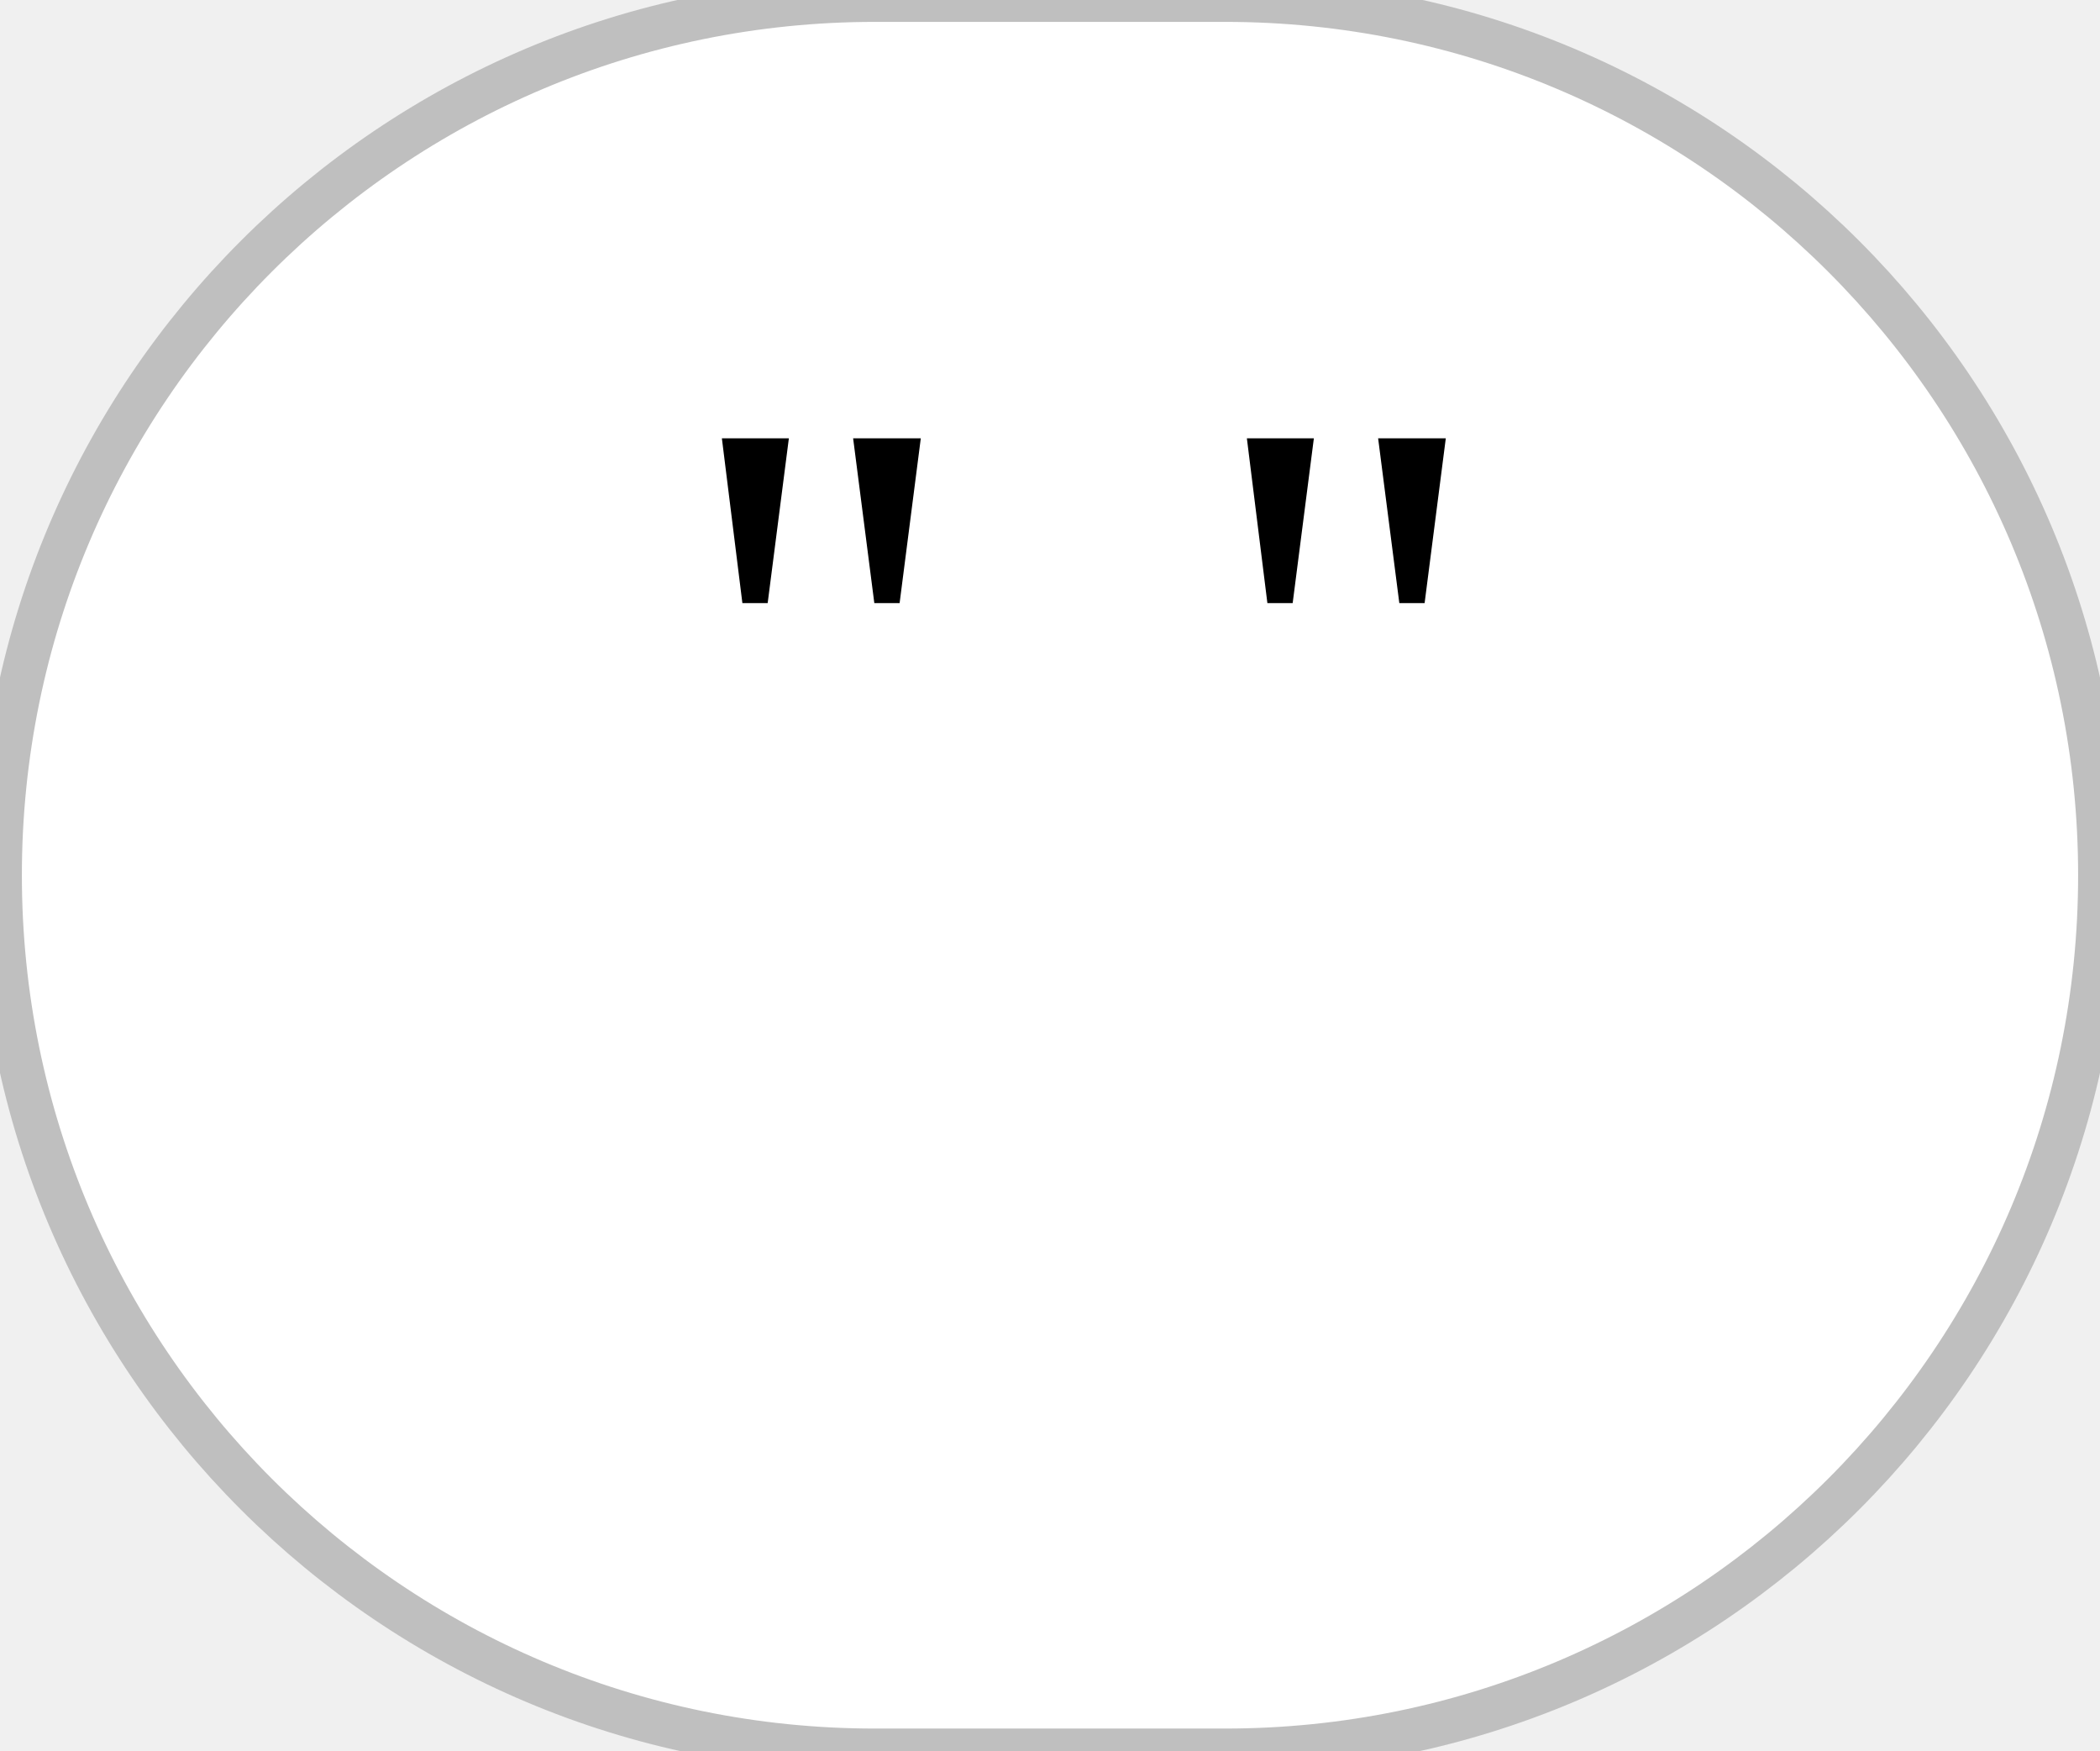
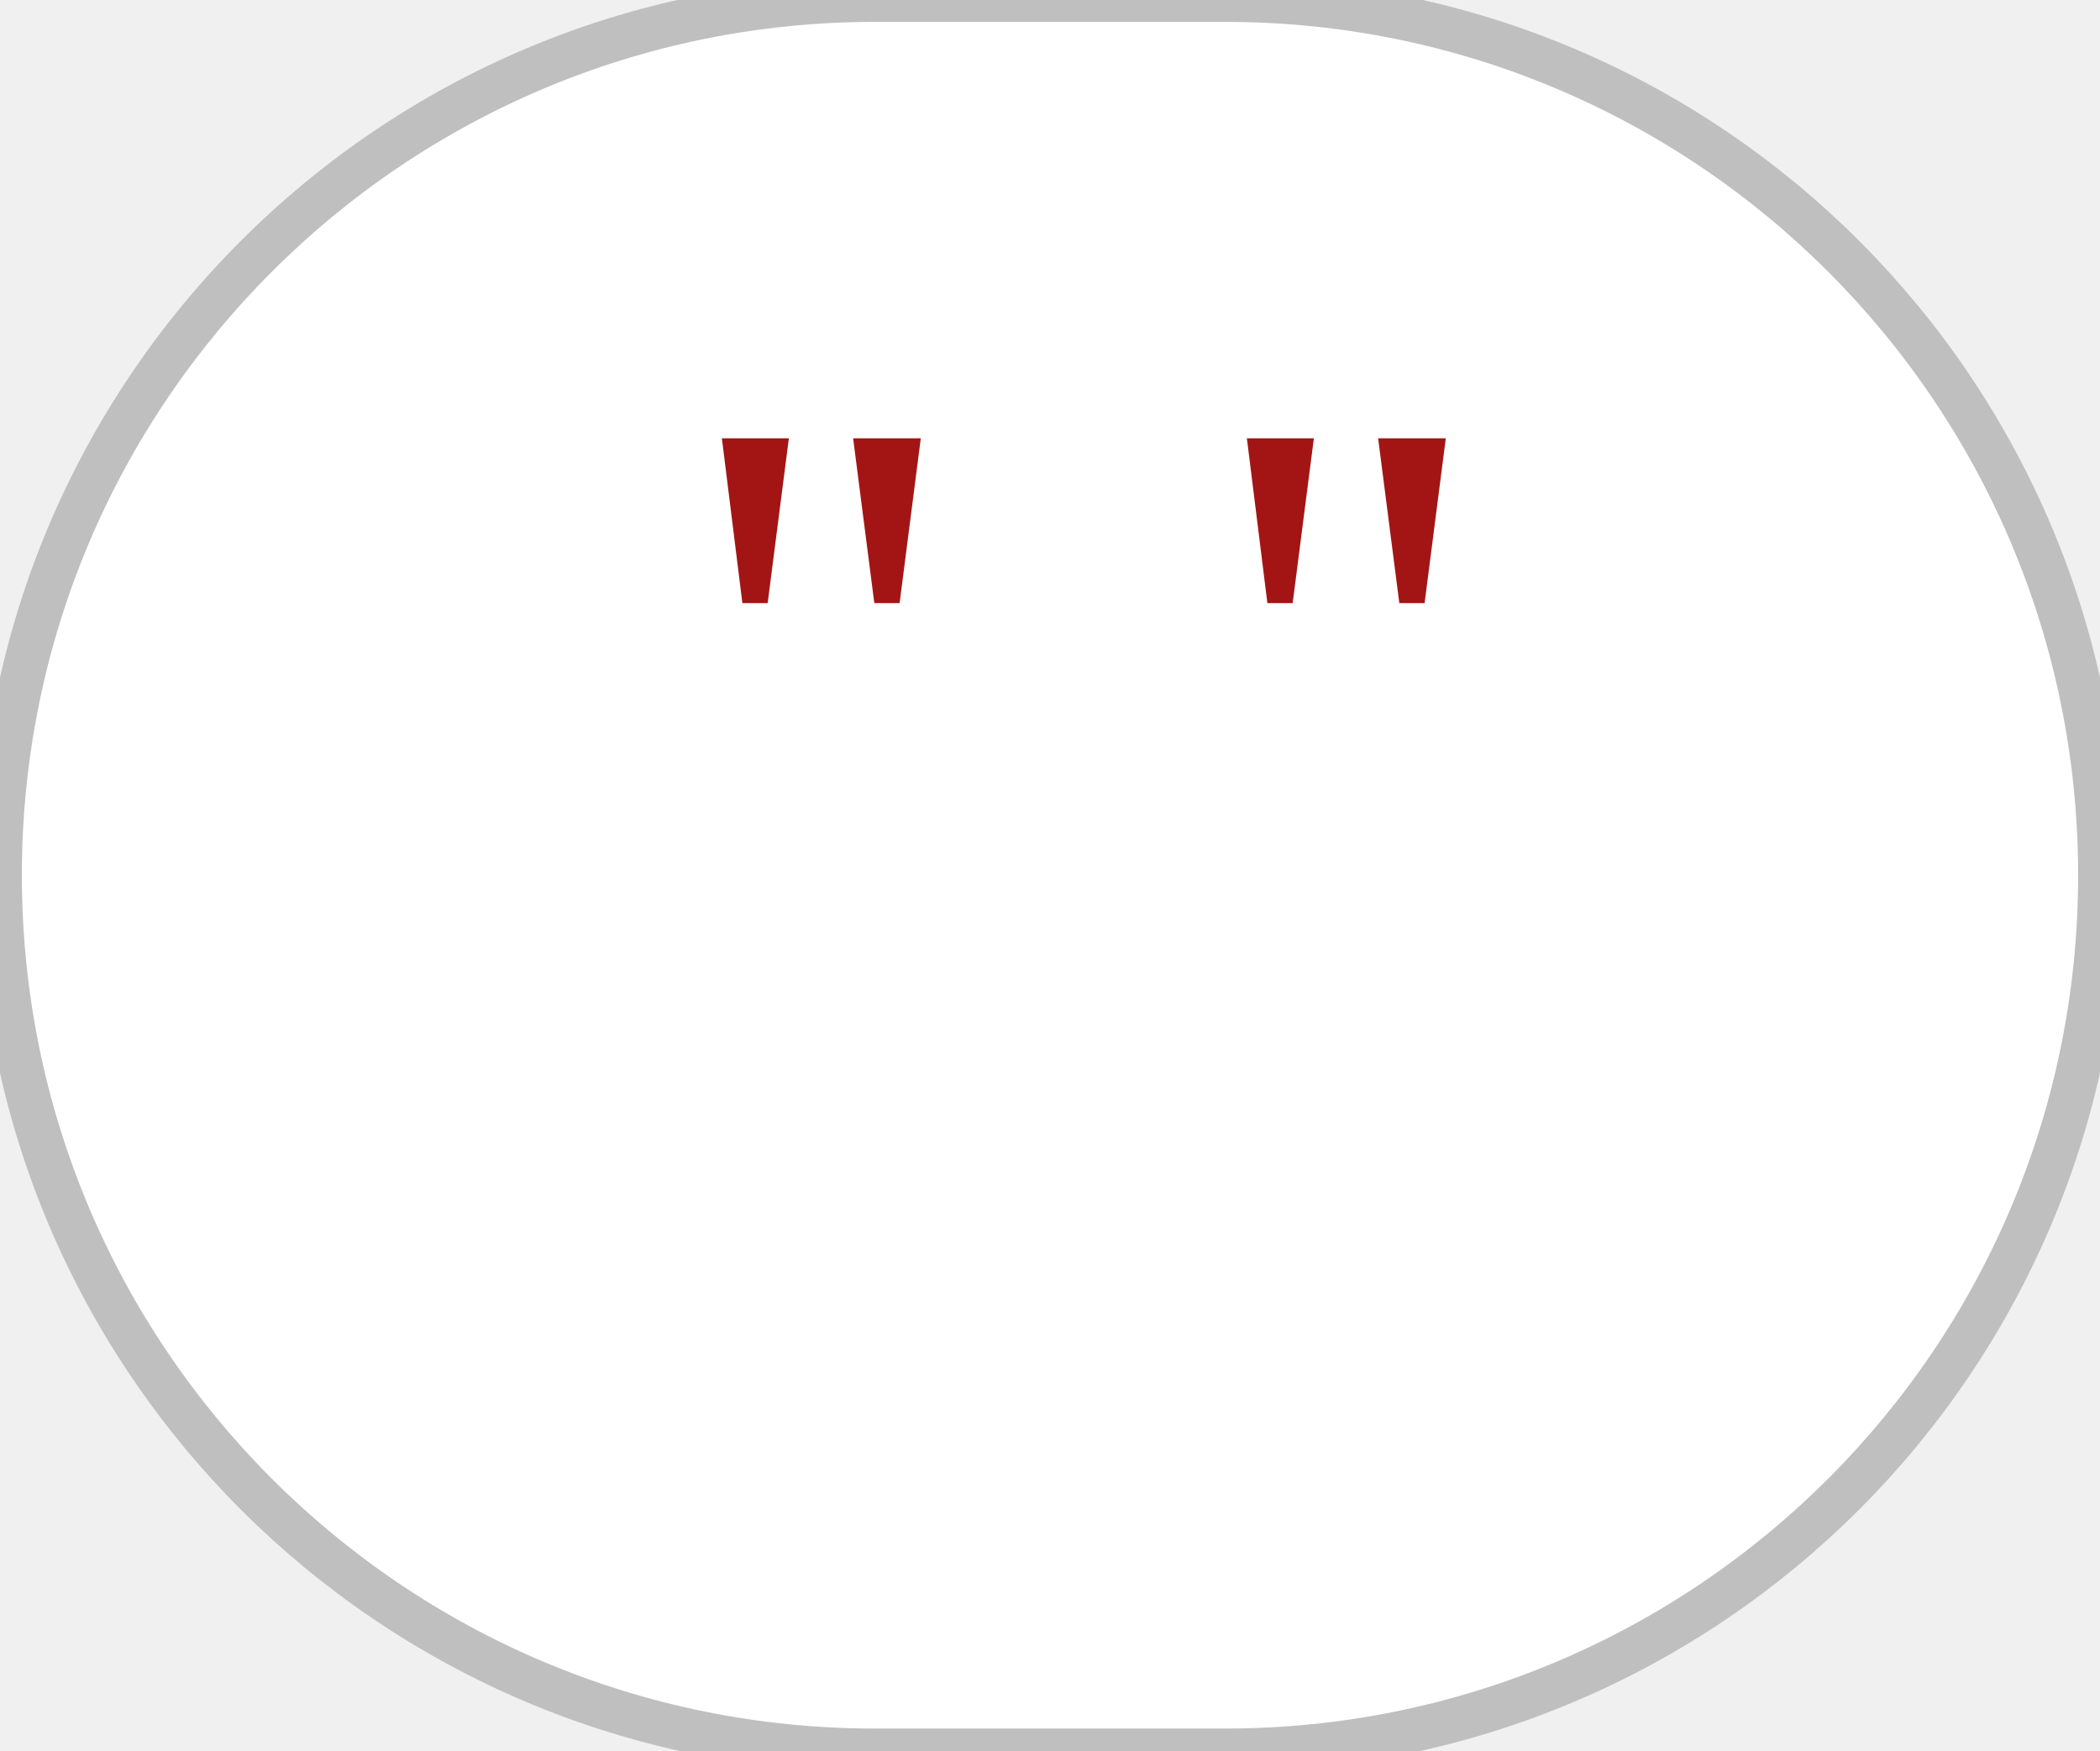
<svg xmlns="http://www.w3.org/2000/svg" viewBox="0 0 48 40" width="48" height="40">
  <style>
.blocklyText { font-family: Consolas, Monaco, Menlo, "Ubuntu Mono", monospace; font-size: 16px; font-weight: 600; fill: #fff; }
.blocklyNonEditableText &gt; text { pointer-events: none; }
.blocklyDropdownText { fill: #fff; }
+ .field-text-quote { fill: #a31515 !important; }
</style>
  <g class="text blocklyBlock field_blocks blocklyDraggable" data-id="O8(@TzVwMob]##-V+ui}" style="opacity: 1;">
    <path class="blocklyPath" id="blockly-4wi" stroke="#bfbfbf" fill="#fff" d=" m 20,0  h 8 a 20 20 0 0,1 20,20  v 0 a 20 20 0 0,1 -20,20  V 40  h -8 a 20 20 0 0,1 -20,-20  v 0 a 20 20 0 0,1 20,-20 z " style="opacity: 1;" />
    <g id="O8(@TzVwMob]##-V+ui}_field_blockly-4wj" class="blocklyField blocklyInputField blocklyTextInputField blocklyEditableField" transform="translate(15.5,10.5)" style="opacity: 1;">
      <text font-size="16px" class="field-text-quote" transform="translate(0,10)" style="opacity: 1;">"</text>
      <rect rx="4" ry="4" x="0" y="0" height="19" width="14" class="blocklyFieldRect" style="display: none; opacity: 1;" />
      <text class="blocklyText blocklyFieldText" dominant-baseline="central" x="8" y="9.5" style="opacity: 1;" />
      <text font-size="16px" class="field-text-quote" transform="translate(12,10)" style="opacity: 1;">"</text>
    </g>
  </g>
</svg>
